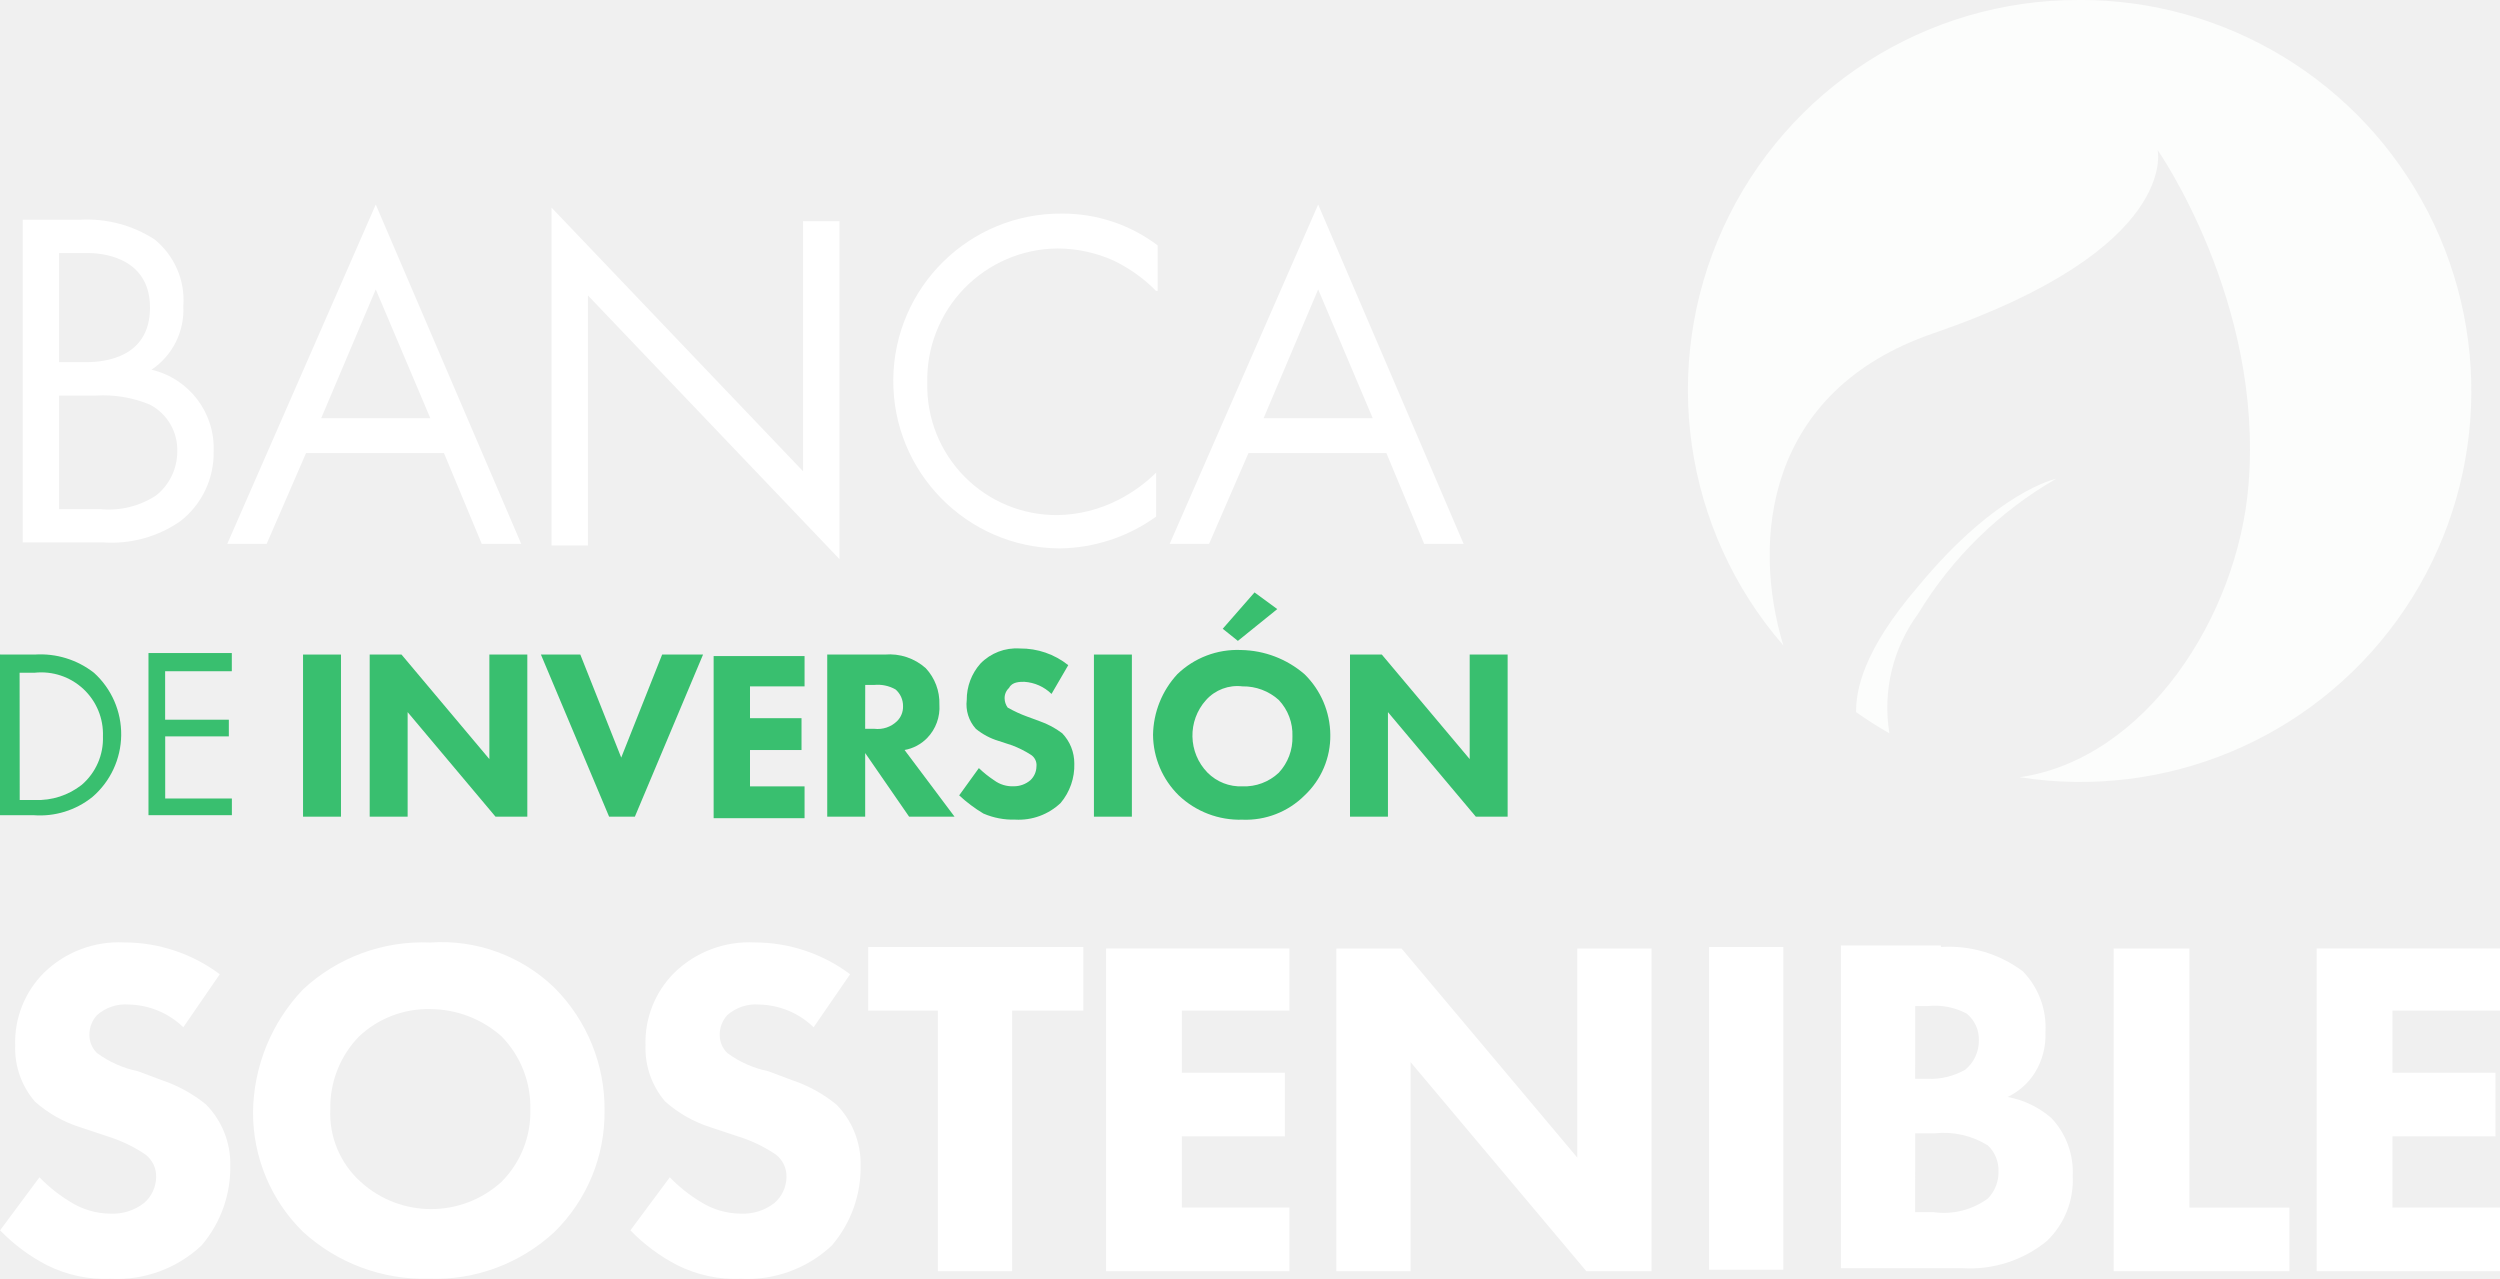
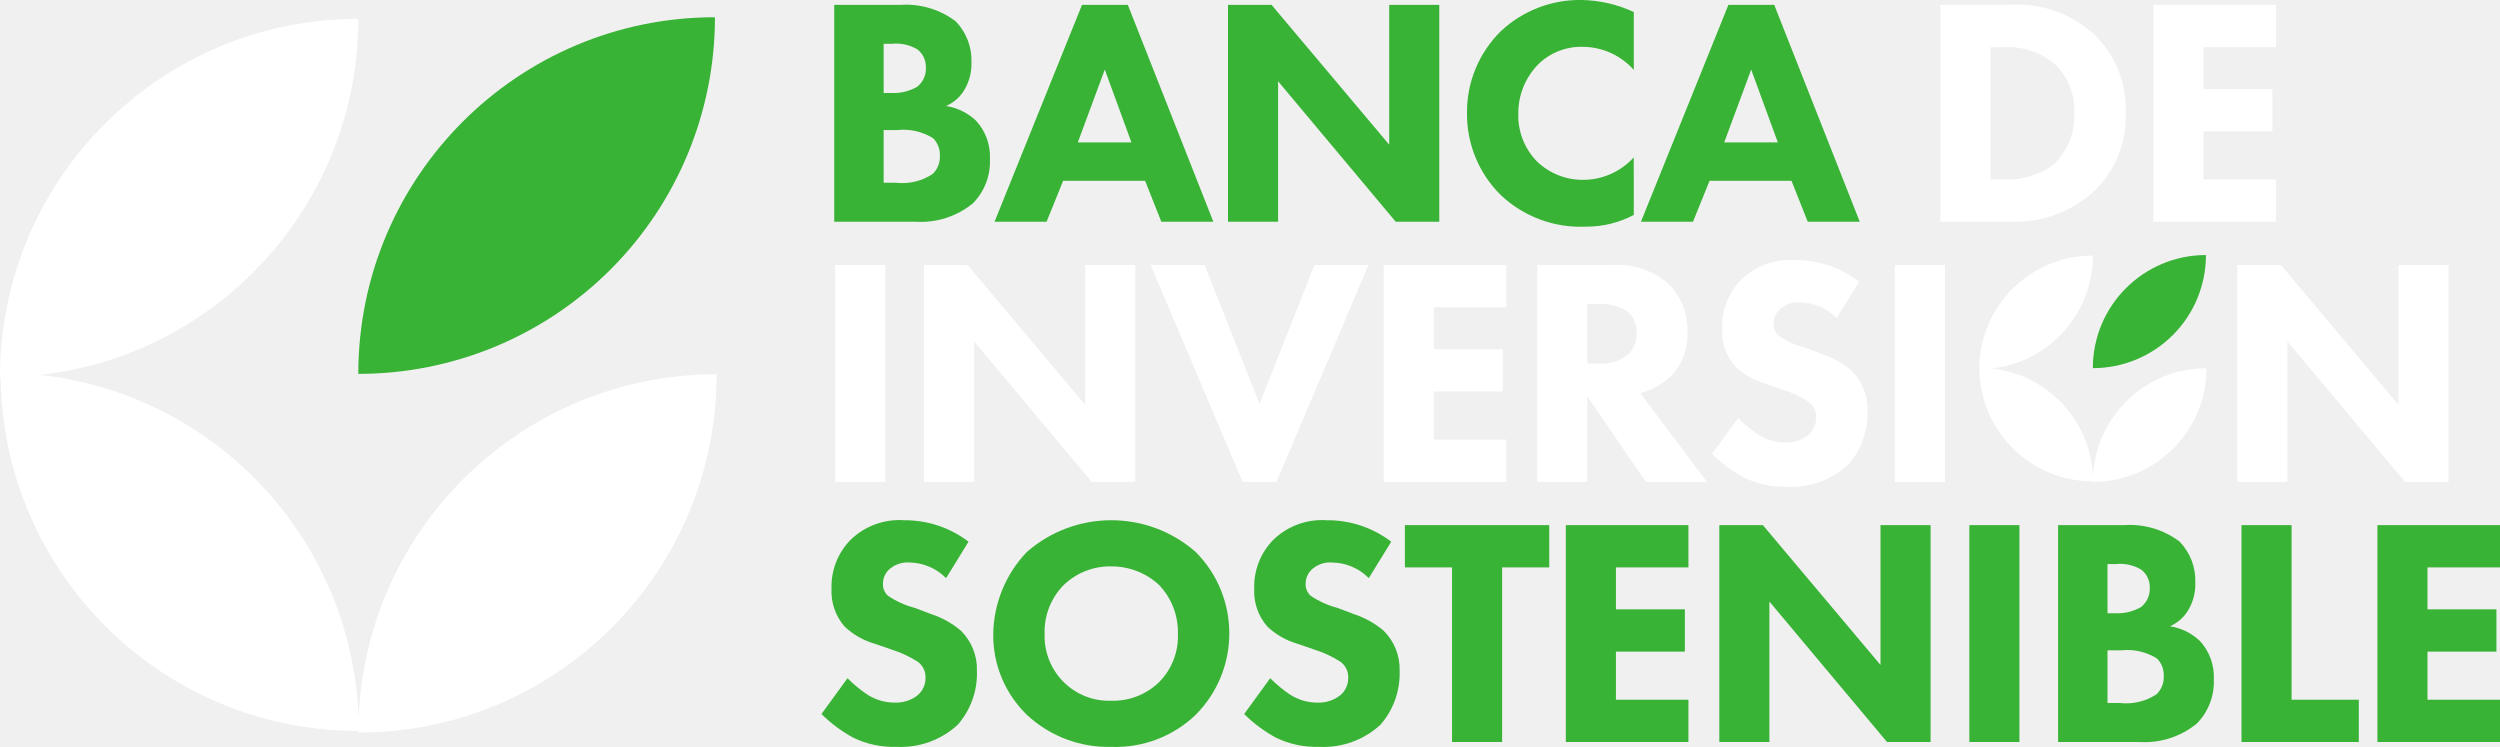
- <svg xmlns="http://www.w3.org/2000/svg" viewBox="0 0 112 57.29">
+ <svg xmlns="http://www.w3.org/2000/svg" viewBox="0 0 133.891 40">
  <defs>
-     <style>
-       .cls-1 {
-         fill: #fff;
-       }
- 
-       .cls-2 {
-         fill: #39bf6f;
-       }
- 
-       .cls-3 {
-         fill: #fcfdfc;
-       }
-     </style>
+     <style>.a{fill:#38b335;}.b{fill:#fff;}</style>
  </defs>
-   <g id="Group_26" data-name="Group 26" transform="translate(-171.5 -211.3)">
-     <g id="Group_21" data-name="Group 21" transform="translate(171.5 220.464)">
-       <path id="Path_50" data-name="Path 50" class="cls-1" d="M175.579,225.8a5.579,5.579,0,0,1,3.326.882,3.5,3.5,0,0,1,1.29,2.987,3.231,3.231,0,0,1-1.425,2.851,3.611,3.611,0,0,1,2.783,3.665,3.857,3.857,0,0,1-1.493,3.122,5.4,5.4,0,0,1-3.462.95H173V225.8Zm-.95,6.381h1.222c.815,0,2.851-.2,2.851-2.444,0-2.376-2.376-2.444-2.783-2.444h-1.29Zm0,6.584h1.833a3.868,3.868,0,0,0,2.512-.611,2.511,2.511,0,0,0,.95-1.968,2.292,2.292,0,0,0-1.222-2.1,5.47,5.47,0,0,0-2.444-.407h-1.629v5.091Z" transform="translate(-171.982 -225.121)" />
-       <path id="Path_51" data-name="Path 51" class="cls-1" d="M196.207,235.932H190.03L188.265,240H186.5l6.652-15.2,6.516,15.2H197.9Zm-.611-1.561-2.444-5.77-2.444,5.77Z" transform="translate(-176.318 -224.8)" />
-       <path id="Path_52" data-name="Path 52" class="cls-1" d="M207.9,240.069V225l11.268,11.811v-11.2H220.8v15.137l-11.268-11.811v11.2H207.9Z" transform="translate(-183.192 -224.864)" />
-       <path id="Path_53" data-name="Path 53" class="cls-1" d="M242.211,228.862a6.815,6.815,0,0,0-1.9-1.358,6.172,6.172,0,0,0-2.512-.543A5.884,5.884,0,0,0,231.961,233a5.789,5.789,0,0,0,5.838,5.905,6.18,6.18,0,0,0,2.715-.679,6.835,6.835,0,0,0,1.7-1.222v1.968a7.542,7.542,0,0,1-4.344,1.426,7.5,7.5,0,1,1,.136-15,7.056,7.056,0,0,1,4.276,1.425v2.036Z" transform="translate(-190.419 -224.993)" />
-       <path id="Path_54" data-name="Path 54" class="cls-1" d="M258.407,235.932H252.23L250.465,240H248.7l6.652-15.2,6.516,15.2H260.1Zm-.611-1.561-2.444-5.77-2.444,5.77Z" transform="translate(-196.298 -224.8)" />
-       <path id="Path_55" data-name="Path 55" class="cls-2" d="M171.568,254.5h1.493a3.89,3.89,0,0,1,2.647.815,3.712,3.712,0,0,1-.068,5.566,3.747,3.747,0,0,1-2.647.815H171.5v-7.2Zm.815,6.516h.679a3.188,3.188,0,0,0,2.1-.679,2.735,2.735,0,0,0,.95-2.172,2.766,2.766,0,0,0-3.055-2.851h-.679Z" transform="translate(-171.5 -234.34)" />
-       <path id="Path_56" data-name="Path 56" class="cls-2" d="M185.033,255.215h-2.987v2.172H184.9v.747h-2.851v2.783h2.987v.747H181.3V254.4h3.733Z" transform="translate(-174.648 -234.308)" />
-       <path id="Path_57" data-name="Path 57" class="cls-2" d="M193.2,254.5v7.263h-1.7V254.5h1.7Z" transform="translate(-177.924 -234.34)" />
-       <path id="Path_58" data-name="Path 58" class="cls-2" d="M195.9,261.763V254.5h1.425l3.937,4.684V254.5h1.7v7.263h-1.425l-3.937-4.684v4.684Z" transform="translate(-179.338 -234.34)" />
-       <path id="Path_59" data-name="Path 59" class="cls-2" d="M208.965,254.5l1.833,4.616,1.833-4.616h1.833l-3.055,7.263h-1.154L207.2,254.5h1.765Z" transform="translate(-182.967 -234.34)" />
-       <path id="Path_60" data-name="Path 60" class="cls-2" d="M222.673,255.958h-2.444v1.425h2.308v1.426h-2.308v1.629h2.444v1.425H218.6V254.6h4.073Z" transform="translate(-186.629 -234.372)" />
-       <path id="Path_61" data-name="Path 61" class="cls-2" d="M228.679,254.5a2.437,2.437,0,0,1,1.833.611,2.285,2.285,0,0,1,.611,1.629,1.958,1.958,0,0,1-.543,1.493,1.868,1.868,0,0,1-1.018.543l2.24,2.987h-2.036l-1.968-2.851v2.851h-1.7V254.5h2.579Zm-.882,3.326h.407a1.247,1.247,0,0,0,1.018-.339.9.9,0,0,0,.272-.679.968.968,0,0,0-.339-.747,1.617,1.617,0,0,0-.95-.2H227.8Z" transform="translate(-189.038 -234.34)" />
-       <path id="Path_62" data-name="Path 62" class="cls-2" d="M238.941,256.136a1.915,1.915,0,0,0-1.222-.543c-.2,0-.543,0-.679.272a.616.616,0,0,0-.2.475.728.728,0,0,0,.136.407,5.771,5.771,0,0,0,.882.407l.543.2a3.721,3.721,0,0,1,1.018.543,1.945,1.945,0,0,1,.543,1.358,2.618,2.618,0,0,1-.611,1.765,2.728,2.728,0,0,1-2.036.747,3.338,3.338,0,0,1-1.425-.272,6.484,6.484,0,0,1-1.086-.814l.882-1.222a4.76,4.76,0,0,0,.679.543,1.364,1.364,0,0,0,.882.271,1.131,1.131,0,0,0,.747-.271.861.861,0,0,0,.272-.611.551.551,0,0,0-.272-.543,4.565,4.565,0,0,0-.815-.407l-.611-.2a2.953,2.953,0,0,1-1.018-.543,1.636,1.636,0,0,1-.407-1.29,2.432,2.432,0,0,1,.611-1.629,2.248,2.248,0,0,1,1.765-.679,3.419,3.419,0,0,1,2.172.747Z" transform="translate(-191.833 -234.212)" />
-       <path id="Path_63" data-name="Path 63" class="cls-2" d="M245.4,254.5v7.263h-1.7V254.5h1.7Z" transform="translate(-194.692 -234.34)" />
-       <path id="Path_64" data-name="Path 64" class="cls-2" d="M254.388,254.065a3.845,3.845,0,0,1,1.154,2.715,3.65,3.65,0,0,1-1.154,2.715,3.727,3.727,0,0,1-2.783,1.086,3.97,3.97,0,0,1-2.851-1.086,3.845,3.845,0,0,1-1.154-2.715,4.1,4.1,0,0,1,1.086-2.715,3.867,3.867,0,0,1,2.851-1.086A4.461,4.461,0,0,1,254.388,254.065Zm-4.412,1.154a2.381,2.381,0,0,0,.068,3.258,2.088,2.088,0,0,0,1.561.611,2.25,2.25,0,0,0,1.629-.611,2.285,2.285,0,0,0,.611-1.629,2.25,2.25,0,0,0-.611-1.629,2.375,2.375,0,0,0-1.629-.611A1.888,1.888,0,0,0,249.976,255.219Zm3.19-4.073-1.765,1.425-.679-.543,1.425-1.629Z" transform="translate(-195.944 -233.023)" />
-       <path id="Path_65" data-name="Path 65" class="cls-2" d="M260.6,261.763V254.5h1.425l3.937,4.684V254.5h1.7v7.263h-1.425l-3.937-4.684v4.684Z" transform="translate(-200.12 -234.34)" />
-       <path id="Path_66" data-name="Path 66" class="cls-1" d="M179.713,277.3a3.627,3.627,0,0,0-2.444-1.018,1.92,1.92,0,0,0-1.425.475,1.29,1.29,0,0,0-.339.882,1.124,1.124,0,0,0,.339.815,4.659,4.659,0,0,0,1.833.815l1.086.407a6.274,6.274,0,0,1,1.968,1.086,3.781,3.781,0,0,1,1.086,2.715,5.371,5.371,0,0,1-1.29,3.6,5.543,5.543,0,0,1-4.073,1.493,5.839,5.839,0,0,1-2.851-.611,8.087,8.087,0,0,1-2.1-1.561l1.765-2.376a6.814,6.814,0,0,0,1.358,1.086,3.414,3.414,0,0,0,1.833.543,2.279,2.279,0,0,0,1.493-.475,1.56,1.56,0,0,0,.543-1.154,1.226,1.226,0,0,0-.475-1.018,6.46,6.46,0,0,0-1.7-.815l-1.222-.407a5.608,5.608,0,0,1-2.036-1.154,3.668,3.668,0,0,1-.882-2.512,4.4,4.4,0,0,1,1.29-3.258,4.8,4.8,0,0,1,3.6-1.358,7.148,7.148,0,0,1,4.276,1.425Z" transform="translate(-171.5 -240.443)" />
-       <path id="Path_67" data-name="Path 67" class="cls-1" d="M201.708,275.534a7.677,7.677,0,0,1,2.24,5.5,7.49,7.49,0,0,1-2.24,5.43,7.854,7.854,0,0,1-5.634,2.1,8.041,8.041,0,0,1-5.634-2.1,7.474,7.474,0,0,1-2.24-5.362,8.1,8.1,0,0,1,2.24-5.5,7.868,7.868,0,0,1,5.7-2.1A7.269,7.269,0,0,1,201.708,275.534Zm-8.756,2.172a4.55,4.55,0,0,0-1.29,3.258,4.116,4.116,0,0,0,1.358,3.258,4.688,4.688,0,0,0,6.313,0,4.435,4.435,0,0,0,1.29-3.258,4.523,4.523,0,0,0-1.29-3.258,4.838,4.838,0,0,0-3.19-1.222A4.519,4.519,0,0,0,192.952,277.706Z" transform="translate(-176.864 -240.441)" />
-       <path id="Path_68" data-name="Path 68" class="cls-1" d="M221.313,277.3a3.627,3.627,0,0,0-2.444-1.018,1.92,1.92,0,0,0-1.425.475,1.29,1.29,0,0,0-.339.882,1.124,1.124,0,0,0,.339.815,4.658,4.658,0,0,0,1.833.815l1.086.407a6.275,6.275,0,0,1,1.969,1.086,3.781,3.781,0,0,1,1.086,2.715,5.371,5.371,0,0,1-1.29,3.6,5.543,5.543,0,0,1-4.073,1.493,5.84,5.84,0,0,1-2.851-.611,8.086,8.086,0,0,1-2.1-1.561l1.765-2.376a6.813,6.813,0,0,0,1.358,1.086,3.414,3.414,0,0,0,1.833.543,2.279,2.279,0,0,0,1.493-.475,1.56,1.56,0,0,0,.543-1.154,1.226,1.226,0,0,0-.475-1.018,6.46,6.46,0,0,0-1.7-.815l-1.222-.407a5.608,5.608,0,0,1-2.036-1.154,3.668,3.668,0,0,1-.882-2.512,4.4,4.4,0,0,1,1.29-3.258,4.8,4.8,0,0,1,3.6-1.358,7.148,7.148,0,0,1,4.276,1.425Z" transform="translate(-184.862 -240.443)" />
-       <path id="Path_69" data-name="Path 69" class="cls-1" d="M235.248,276.651v11.675h-3.326V276.651H228.8V273.8h9.639v2.851Z" transform="translate(-189.905 -240.539)" />
-       <path id="Path_70" data-name="Path 70" class="cls-1" d="M252.713,276.683h-4.819v2.783h4.616v2.851h-4.616v3.19h4.819v2.851H244.5V273.9h8.213v2.783Z" transform="translate(-194.948 -240.572)" />
-       <path id="Path_71" data-name="Path 71" class="cls-1" d="M259.7,288.358V273.9h2.919l7.874,9.367V273.9h3.326v14.458H270.9l-7.874-9.367v9.367Z" transform="translate(-199.831 -240.571)" />
-       <path id="Path_72" data-name="Path 72" class="cls-1" d="M287.626,273.8v14.458H284.3V273.8Z" transform="translate(-207.733 -240.539)" />
-       <path id="Path_73" data-name="Path 73" class="cls-1" d="M297.48,273.768a5.528,5.528,0,0,1,3.666,1.086,3.6,3.6,0,0,1,1.018,2.715,3.225,3.225,0,0,1-.475,1.833,2.941,2.941,0,0,1-1.222,1.086,4.114,4.114,0,0,1,1.968.95,3.513,3.513,0,0,1,.95,2.579,3.778,3.778,0,0,1-1.154,2.919,5.449,5.449,0,0,1-3.8,1.222H293V273.7h4.48Zm-1.154,5.905h.543a3.134,3.134,0,0,0,1.7-.407,1.67,1.67,0,0,0,.611-1.29,1.491,1.491,0,0,0-.543-1.222,3.064,3.064,0,0,0-1.765-.339h-.543Zm0,5.973h.815a3.331,3.331,0,0,0,2.444-.611,1.684,1.684,0,0,0,.475-1.222,1.532,1.532,0,0,0-.475-1.154,3.737,3.737,0,0,0-2.376-.543h-.882Z" transform="translate(-210.527 -240.507)" />
-       <path id="Path_74" data-name="Path 74" class="cls-1" d="M314.394,273.8v11.675h4.48v2.851H311V273.868h3.394Z" transform="translate(-216.309 -240.539)" />
-       <path id="Path_75" data-name="Path 75" class="cls-1" d="M332.613,276.683h-4.819v2.783h4.616v2.851h-4.616v3.19h4.819v2.851H324.4V273.9h8.213Z" transform="translate(-220.613 -240.572)" />
+   <g transform="translate(468 -1730)">
+     <path class="a" d="M260.852,1.5a4.395,4.395,0,0,1,2.96.888,3,3,0,0,1,.836,2.194,2.728,2.728,0,0,1-.383,1.48,2.128,2.128,0,0,1-.975.853,3.025,3.025,0,0,1,1.6.784,2.835,2.835,0,0,1,.749,2.072,3.178,3.178,0,0,1-.906,2.351,4.4,4.4,0,0,1-3.065.993H257.3V1.5Zm-.906,4.719h.435a2.489,2.489,0,0,0,1.358-.331,1.233,1.233,0,0,0,.47-1.027,1.183,1.183,0,0,0-.453-.975,2.229,2.229,0,0,0-1.393-.3h-.418Zm0,4.806h.644a2.951,2.951,0,0,0,1.985-.47,1.283,1.283,0,0,0,.383-.975,1.249,1.249,0,0,0-.366-.94,3.006,3.006,0,0,0-1.916-.435h-.731Z" transform="translate(-680.621 1728.761)" />
+     <path class="a" d="M314.663,10.921h-4.388l-.888,2.194H306.6L311.284,1.5h2.455l4.58,11.615h-2.786Zm-.731-2.055-1.428-3.9-1.445,3.9Z" transform="translate(-721.336 1728.761)" />
+     <path class="a" d="M378.4,13.115V1.5h2.333l6.3,7.488V1.5h2.682V13.115h-2.333l-6.3-7.523v7.523Z" transform="translate(-780.632 1728.761)" />
+     <path class="a" d="M460.833,11.511a5.4,5.4,0,0,1-2.56.627,6.221,6.221,0,0,1-4.562-1.689A6.081,6.081,0,0,1,451.9,6.043a6.059,6.059,0,0,1,1.811-4.371A6.165,6.165,0,0,1,458.047,0a6.914,6.914,0,0,1,2.786.644v3.1a3.681,3.681,0,0,0-2.717-1.236,3.258,3.258,0,0,0-2.368.906,3.72,3.72,0,0,0-1.1,2.682,3.5,3.5,0,0,0,1.01,2.56,3.526,3.526,0,0,0,2.508.975,3.663,3.663,0,0,0,2.664-1.2Z" transform="translate(-841.333 1730)" />
+     <path class="a" d="M513.463,10.921h-4.388l-.888,2.194H505.4L510.084,1.5h2.455l4.58,11.615h-2.786Zm-.731-2.055-1.428-3.9-1.445,3.9Z" transform="translate(-885.517 1728.761)" />
+     <path class="b" d="M601.174,1.5a6.12,6.12,0,0,1,4.58,1.6,5.545,5.545,0,0,1,1.672,4.162,5.553,5.553,0,0,1-1.585,4.11,6.26,6.26,0,0,1-4.58,1.741H597.5V1.5Zm-.993,9.351h.714a4.188,4.188,0,0,0,2.647-.784,3.628,3.628,0,0,0,1.132-2.8,3.438,3.438,0,0,0-.958-2.508,3.834,3.834,0,0,0-2.821-.993h-.714Z" transform="translate(-961.578 1728.761)" />
+     <path class="b" d="M669.565,3.764h-3.883V6.01h3.692V8.274h-3.692v2.577h3.883v2.264H663V1.5h6.565Z" transform="translate(-1015.672 1728.761)" />
+     <path class="b" d="M260.282,81.5V93.115H257.6V81.5Z" transform="translate(-680.869 1662.692)" />
+     <path class="b" d="M284.9,93.115V81.5h2.333l6.3,7.488V81.5h2.682V93.115h-2.333l-6.3-7.523v7.523Z" transform="translate(-703.415 1662.692)" />
+     <path class="b" d="M357.491,81.5l2.943,7.436,2.943-7.436h2.891l-4.928,11.615h-1.811L354.6,81.5Z" transform="translate(-760.977 1662.692)" />
+     <path class="b" d="M432.865,83.764h-3.883V86.01h3.692v2.264h-3.692v2.577h3.883v2.264H426.3V81.5h6.565Z" transform="translate(-820.191 1662.692)" />
+     <path class="b" d="M477.575,81.5a4.155,4.155,0,0,1,2.96,1.01,3.5,3.5,0,0,1,1.01,2.595,3.178,3.178,0,0,1-.905,2.368,3.655,3.655,0,0,1-1.62.888l3.57,4.754h-3.274l-3.135-4.58v4.58H473.5V81.5Zm-1.393,5.276h.609a2.205,2.205,0,0,0,1.6-.505,1.564,1.564,0,0,0,.435-1.132,1.409,1.409,0,0,0-.54-1.184,2.62,2.62,0,0,0-1.48-.366h-.627Z" transform="translate(-859.172 1662.692)" />
+     <path class="b" d="M533.969,83.1a2.829,2.829,0,0,0-1.95-.836,1.452,1.452,0,0,0-1.132.4,1.039,1.039,0,0,0-.3.731.815.815,0,0,0,.261.644,4.667,4.667,0,0,0,1.463.662l.871.331a4.657,4.657,0,0,1,1.585.888,2.9,2.9,0,0,1,.853,2.159,4.163,4.163,0,0,1-1.027,2.873,4.5,4.5,0,0,1-3.291,1.184,4.922,4.922,0,0,1-2.3-.488,7.386,7.386,0,0,1-1.707-1.271l1.393-1.916a7.116,7.116,0,0,0,1.08.888,2.7,2.7,0,0,0,1.463.418,1.855,1.855,0,0,0,1.219-.4,1.2,1.2,0,0,0,.418-.94,1.024,1.024,0,0,0-.4-.836,5.671,5.671,0,0,0-1.358-.644l-.958-.331a3.91,3.91,0,0,1-1.62-.923,2.856,2.856,0,0,1-.7-2.02,3.57,3.57,0,0,1,1.01-2.612A3.74,3.74,0,0,1,531.723,80a5.614,5.614,0,0,1,3.448,1.149Z" transform="translate(-903.603 1663.931)" />
+     <path class="b" d="M586.182,81.5V93.115H583.5V81.5Z" transform="translate(-950.016 1662.692)" />
+     <path class="b" d="M688.8,93.115V81.5h2.333l6.3,7.488V81.5h2.682V93.115h-2.333l-6.3-7.523v7.523Z" transform="translate(-1036.979 1662.692)" />
+     <path class="a" d="M260.07,163.1a2.829,2.829,0,0,0-1.95-.836,1.452,1.452,0,0,0-1.132.4,1.039,1.039,0,0,0-.3.731.815.815,0,0,0,.261.644,4.667,4.667,0,0,0,1.463.662l.871.331a4.658,4.658,0,0,1,1.585.888,2.9,2.9,0,0,1,.853,2.159,4.163,4.163,0,0,1-1.027,2.873,4.5,4.5,0,0,1-3.291,1.184,4.922,4.922,0,0,1-2.3-.488,7.388,7.388,0,0,1-1.707-1.271l1.393-1.916a7.114,7.114,0,0,0,1.08.888,2.7,2.7,0,0,0,1.463.418,1.855,1.855,0,0,0,1.219-.4,1.2,1.2,0,0,0,.418-.94,1.024,1.024,0,0,0-.4-.836,5.673,5.673,0,0,0-1.358-.644l-.958-.331a3.91,3.91,0,0,1-1.62-.923,2.856,2.856,0,0,1-.7-2.02,3.57,3.57,0,0,1,1.01-2.612A3.74,3.74,0,0,1,257.823,160a5.614,5.614,0,0,1,3.448,1.149Z" transform="translate(-677.4 1597.862)" />
+     <path class="a" d="M317.031,161.689a6.18,6.18,0,0,1,0,8.742,6.2,6.2,0,0,1-4.493,1.707,6.392,6.392,0,0,1-4.528-1.707,5.931,5.931,0,0,1-1.811-4.319,6.485,6.485,0,0,1,1.794-4.406,6.863,6.863,0,0,1,9.038-.017Zm-7.053,1.776a3.558,3.558,0,0,0-1.027,2.63,3.466,3.466,0,0,0,1.062,2.612,3.416,3.416,0,0,0,2.49.958,3.517,3.517,0,0,0,2.577-.993,3.478,3.478,0,0,0,1.01-2.595,3.661,3.661,0,0,0-1.01-2.612,3.725,3.725,0,0,0-2.56-.993A3.565,3.565,0,0,0,309.979,163.465Z" transform="translate(-721.005 1597.862)" />
+     <path class="a" d="M390.07,163.1a2.829,2.829,0,0,0-1.95-.836,1.453,1.453,0,0,0-1.132.4,1.039,1.039,0,0,0-.3.731.815.815,0,0,0,.261.644,4.666,4.666,0,0,0,1.463.662l.871.331a4.657,4.657,0,0,1,1.585.888,2.9,2.9,0,0,1,.853,2.159,4.163,4.163,0,0,1-1.027,2.873,4.5,4.5,0,0,1-3.291,1.184,4.922,4.922,0,0,1-2.3-.488,7.388,7.388,0,0,1-1.707-1.271l1.393-1.916a7.111,7.111,0,0,0,1.08.888,2.7,2.7,0,0,0,1.463.418,1.855,1.855,0,0,0,1.219-.4,1.2,1.2,0,0,0,.418-.94,1.024,1.024,0,0,0-.4-.836,5.674,5.674,0,0,0-1.358-.644l-.958-.331a3.91,3.91,0,0,1-1.619-.923,2.856,2.856,0,0,1-.7-2.02,3.57,3.57,0,0,1,1.01-2.612A3.74,3.74,0,0,1,387.823,160a5.614,5.614,0,0,1,3.448,1.149Z" transform="translate(-784.762 1597.862)" />
+     <path class="a" d="M438.007,163.764v9.351h-2.682v-9.351H432.8V161.5h7.732v2.264Z" transform="translate(-825.559 1596.624)" />
+     <path class="a" d="M488.865,163.764h-3.883v2.246h3.692v2.264h-3.692v2.577h3.883v2.264H482.3V161.5h6.565Z" transform="translate(-866.439 1596.624)" />
+     <path class="a" d="M529.5,173.115V161.5h2.333l6.3,7.488V161.5h2.682v11.615h-2.333l-6.3-7.523v7.523Z" transform="translate(-905.42 1596.624)" />
+     <path class="a" d="M609.082,161.5v11.615H606.4V161.5Z" transform="translate(-968.929 1596.624)" />
+     <path class="a" d="M637.252,161.5a4.394,4.394,0,0,1,2.96.888,3,3,0,0,1,.836,2.194,2.729,2.729,0,0,1-.383,1.48,2.128,2.128,0,0,1-.975.853,3.025,3.025,0,0,1,1.6.784,2.835,2.835,0,0,1,.749,2.072,3.178,3.178,0,0,1-.906,2.351,4.4,4.4,0,0,1-3.065.993H633.7V161.5Zm-.906,4.719h.435a2.489,2.489,0,0,0,1.358-.331,1.233,1.233,0,0,0,.47-1.027,1.183,1.183,0,0,0-.453-.975,2.23,2.23,0,0,0-1.393-.3h-.418Zm0,4.806h.644a2.951,2.951,0,0,0,1.985-.47,1.283,1.283,0,0,0,.383-.975,1.248,1.248,0,0,0-.366-.94,3.006,3.006,0,0,0-1.915-.435h-.731v2.821Z" transform="translate(-991.475 1596.624)" />
+     <path class="a" d="M692.782,161.5v9.351h3.6v2.264H690.1V161.5Z" transform="translate(-1038.053 1596.624)" />
+     <path class="a" d="M738.465,163.764h-3.883v2.246h3.692v2.264h-3.692v2.577h3.883v2.264H731.9V161.5h6.565Z" transform="translate(-1072.574 1596.624)" />
+     <g transform="translate(-468 1730.923)">
+       <path class="b" d="M19.208,43.258A19.181,19.181,0,0,0,2.142,24.868,19.184,19.184,0,0,0,19.19,5.8,19.182,19.182,0,0,0,0,24.99H.035A19.157,19.157,0,0,0,19.19,43.937v.087a19.182,19.182,0,0,0,19.19-19.19A19.177,19.177,0,0,0,19.208,43.258Z" transform="translate(0 -5.713)" />
+       <path class="a" d="M129.3,5.3a19.1,19.1,0,0,0-19.1,19.1A19.089,19.089,0,0,0,129.3,5.3Z" transform="translate(-91.01 -5.3)" />
    </g>
-     <g id="Group_22" data-name="Group 22" transform="translate(247.117 211.3)">
-       <path id="Path_76" data-name="Path 76" class="cls-3" d="M296.783,247.719c-2.512,2.919-2.783,4.684-2.783,5.634.475.339,1.018.679,1.493.95a7.106,7.106,0,0,1,1.29-5.362,17.348,17.348,0,0,1,6.177-6.041S300.313,243.443,296.783,247.719Z" transform="translate(-286.465 -221.45)" />
-       <path id="Path_77" data-name="Path 77" class="cls-3" d="M300.413,211.3a17.467,17.467,0,0,0-13.236,28.916c-1.425-4.684-.815-11.4,6.72-13.983,11.064-3.8,10.046-8.213,10.046-8.213s4.752,6.788,4.073,15c-.475,5.905-4.616,12.286-10.25,13.1a17.517,17.517,0,1,0,2.647-34.822Z" transform="translate(-282.9 -211.3)" />
+     <g transform="translate(-362 1743.659)">
+       <path class="b" d="M6.091,17.678A6.083,6.083,0,0,0,.679,11.847,6.083,6.083,0,0,0,6.085,5.8,6.083,6.083,0,0,0,0,11.885H.011a6.075,6.075,0,0,0,6.074,6.008v.028a6.083,6.083,0,0,0,6.085-6.085A6.081,6.081,0,0,0,6.091,17.678Z" transform="translate(0 -5.772)" />
+       <path class="a" d="M116.258,5.3a6.057,6.057,0,0,0-6.058,6.058A6.053,6.053,0,0,0,116.258,5.3Z" transform="translate(-104.115 -5.3)" />
    </g>
  </g>
</svg>
